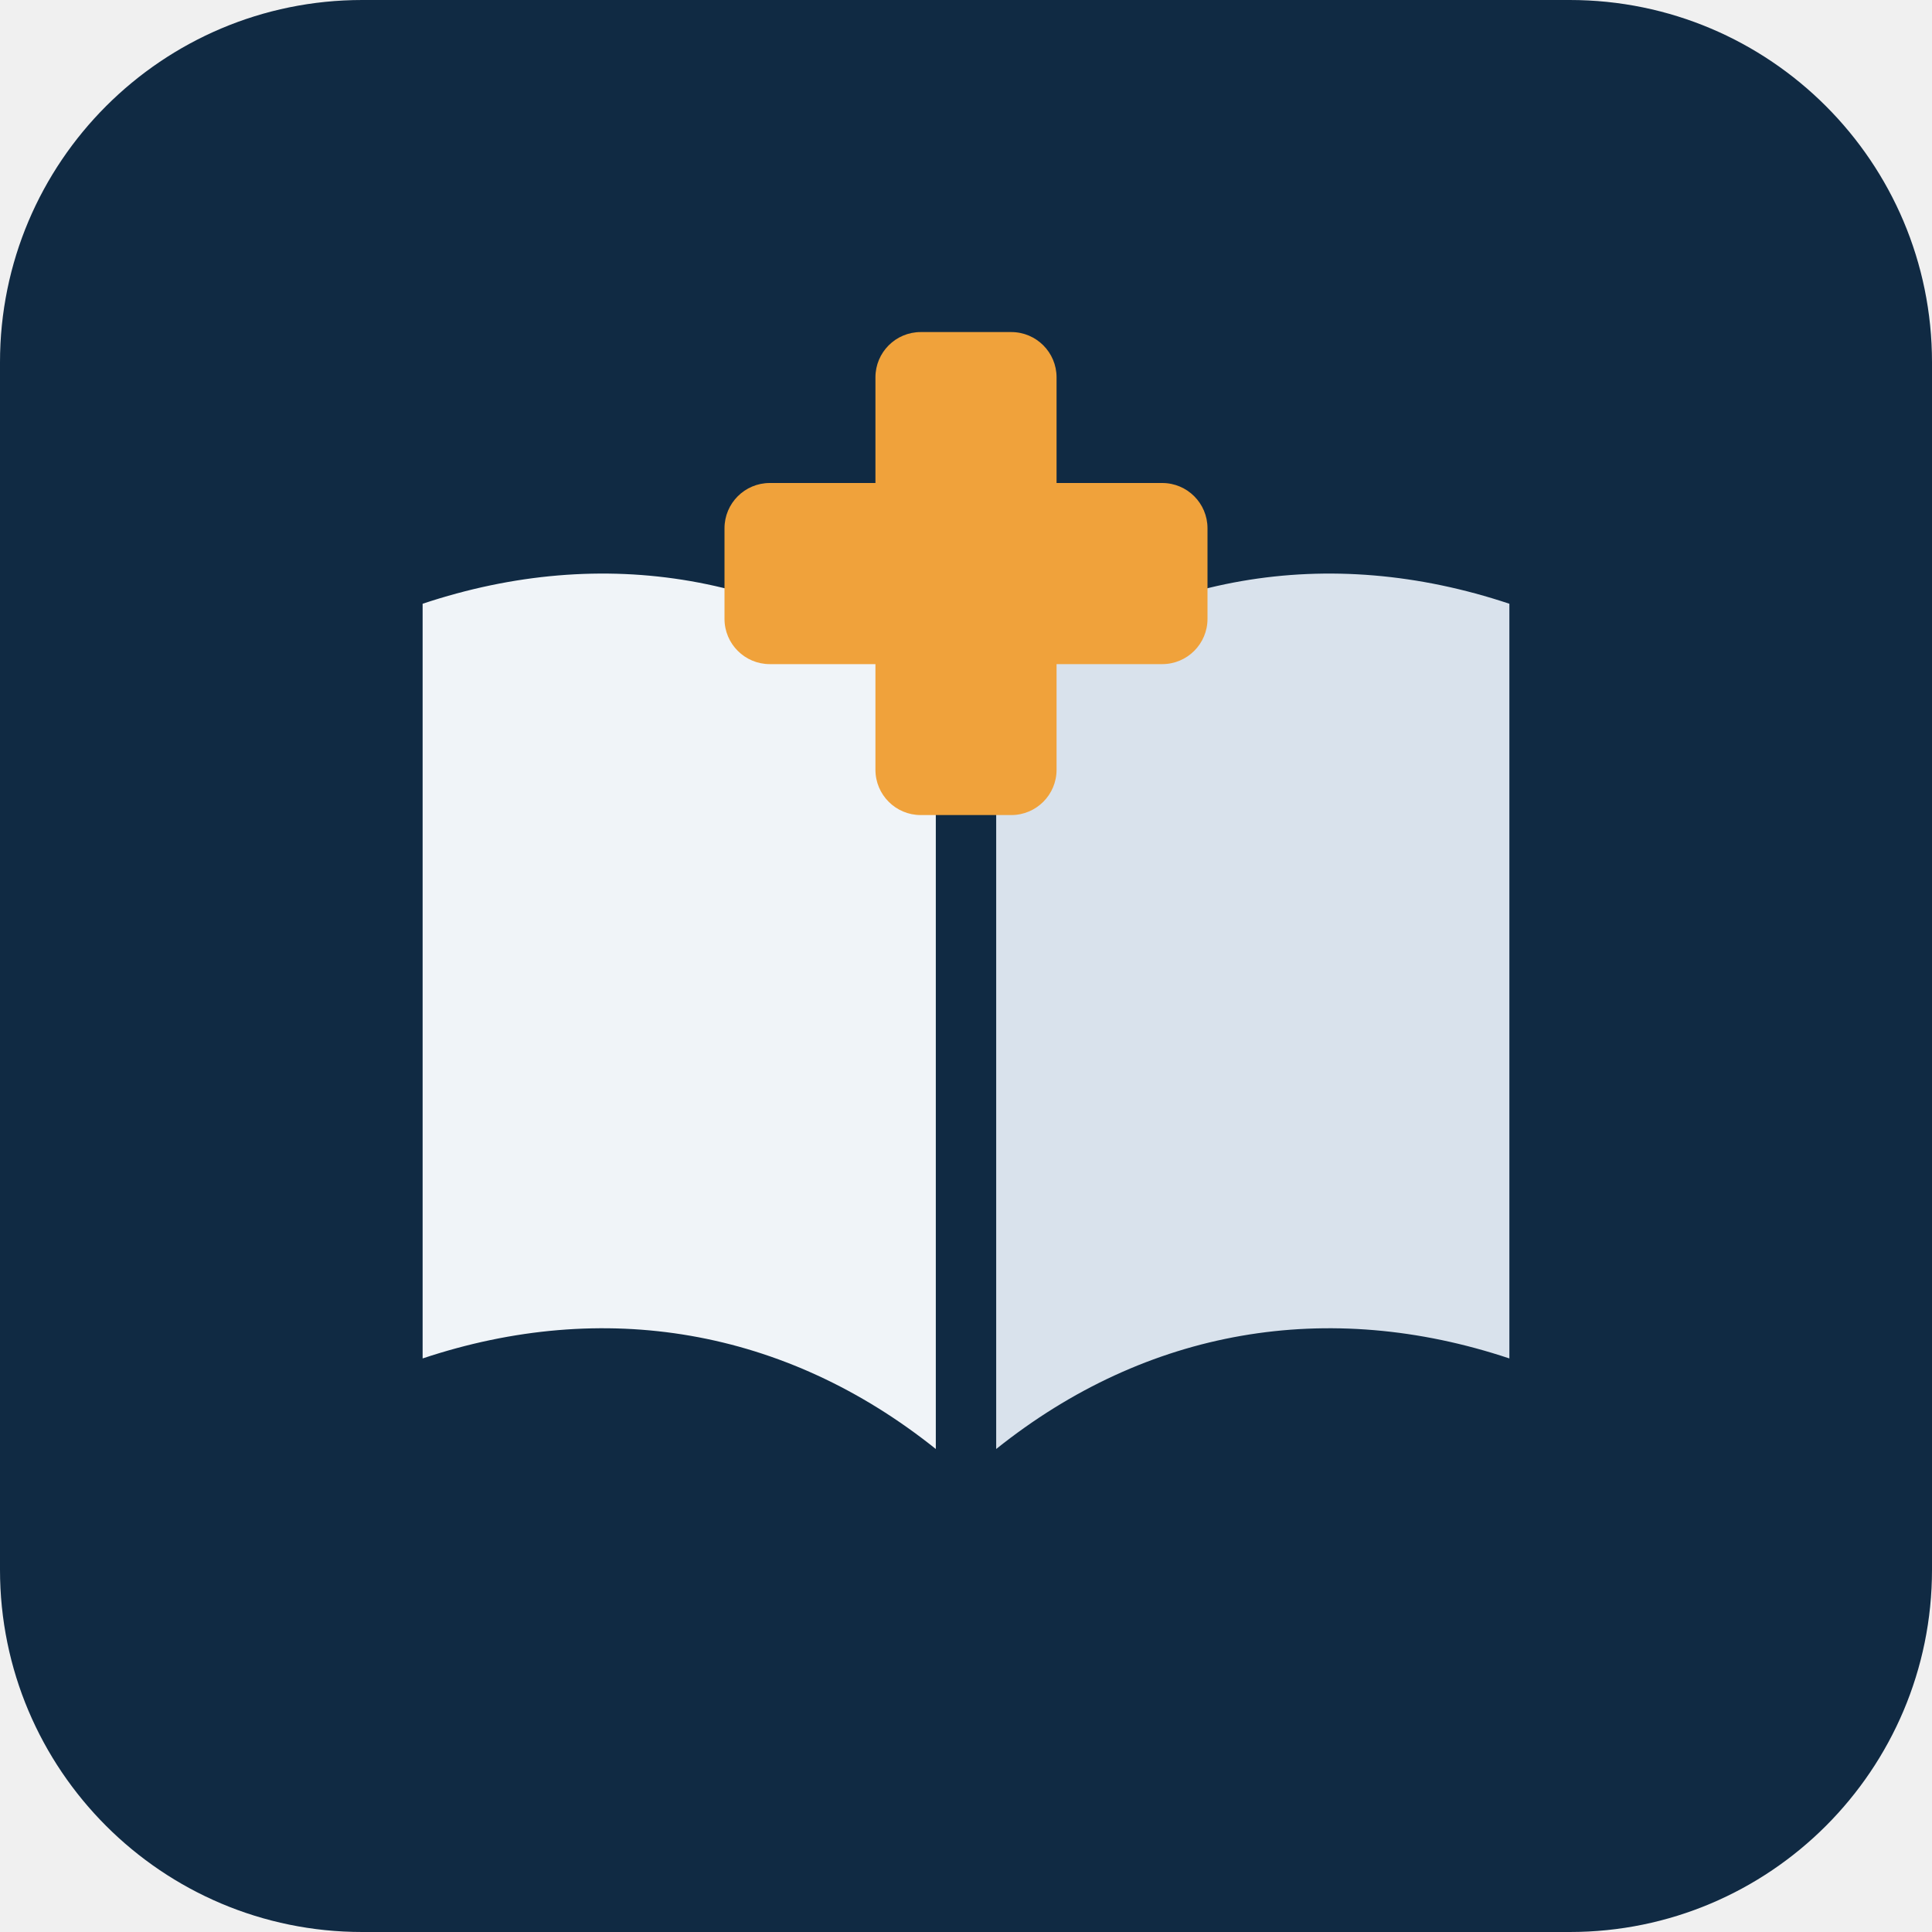
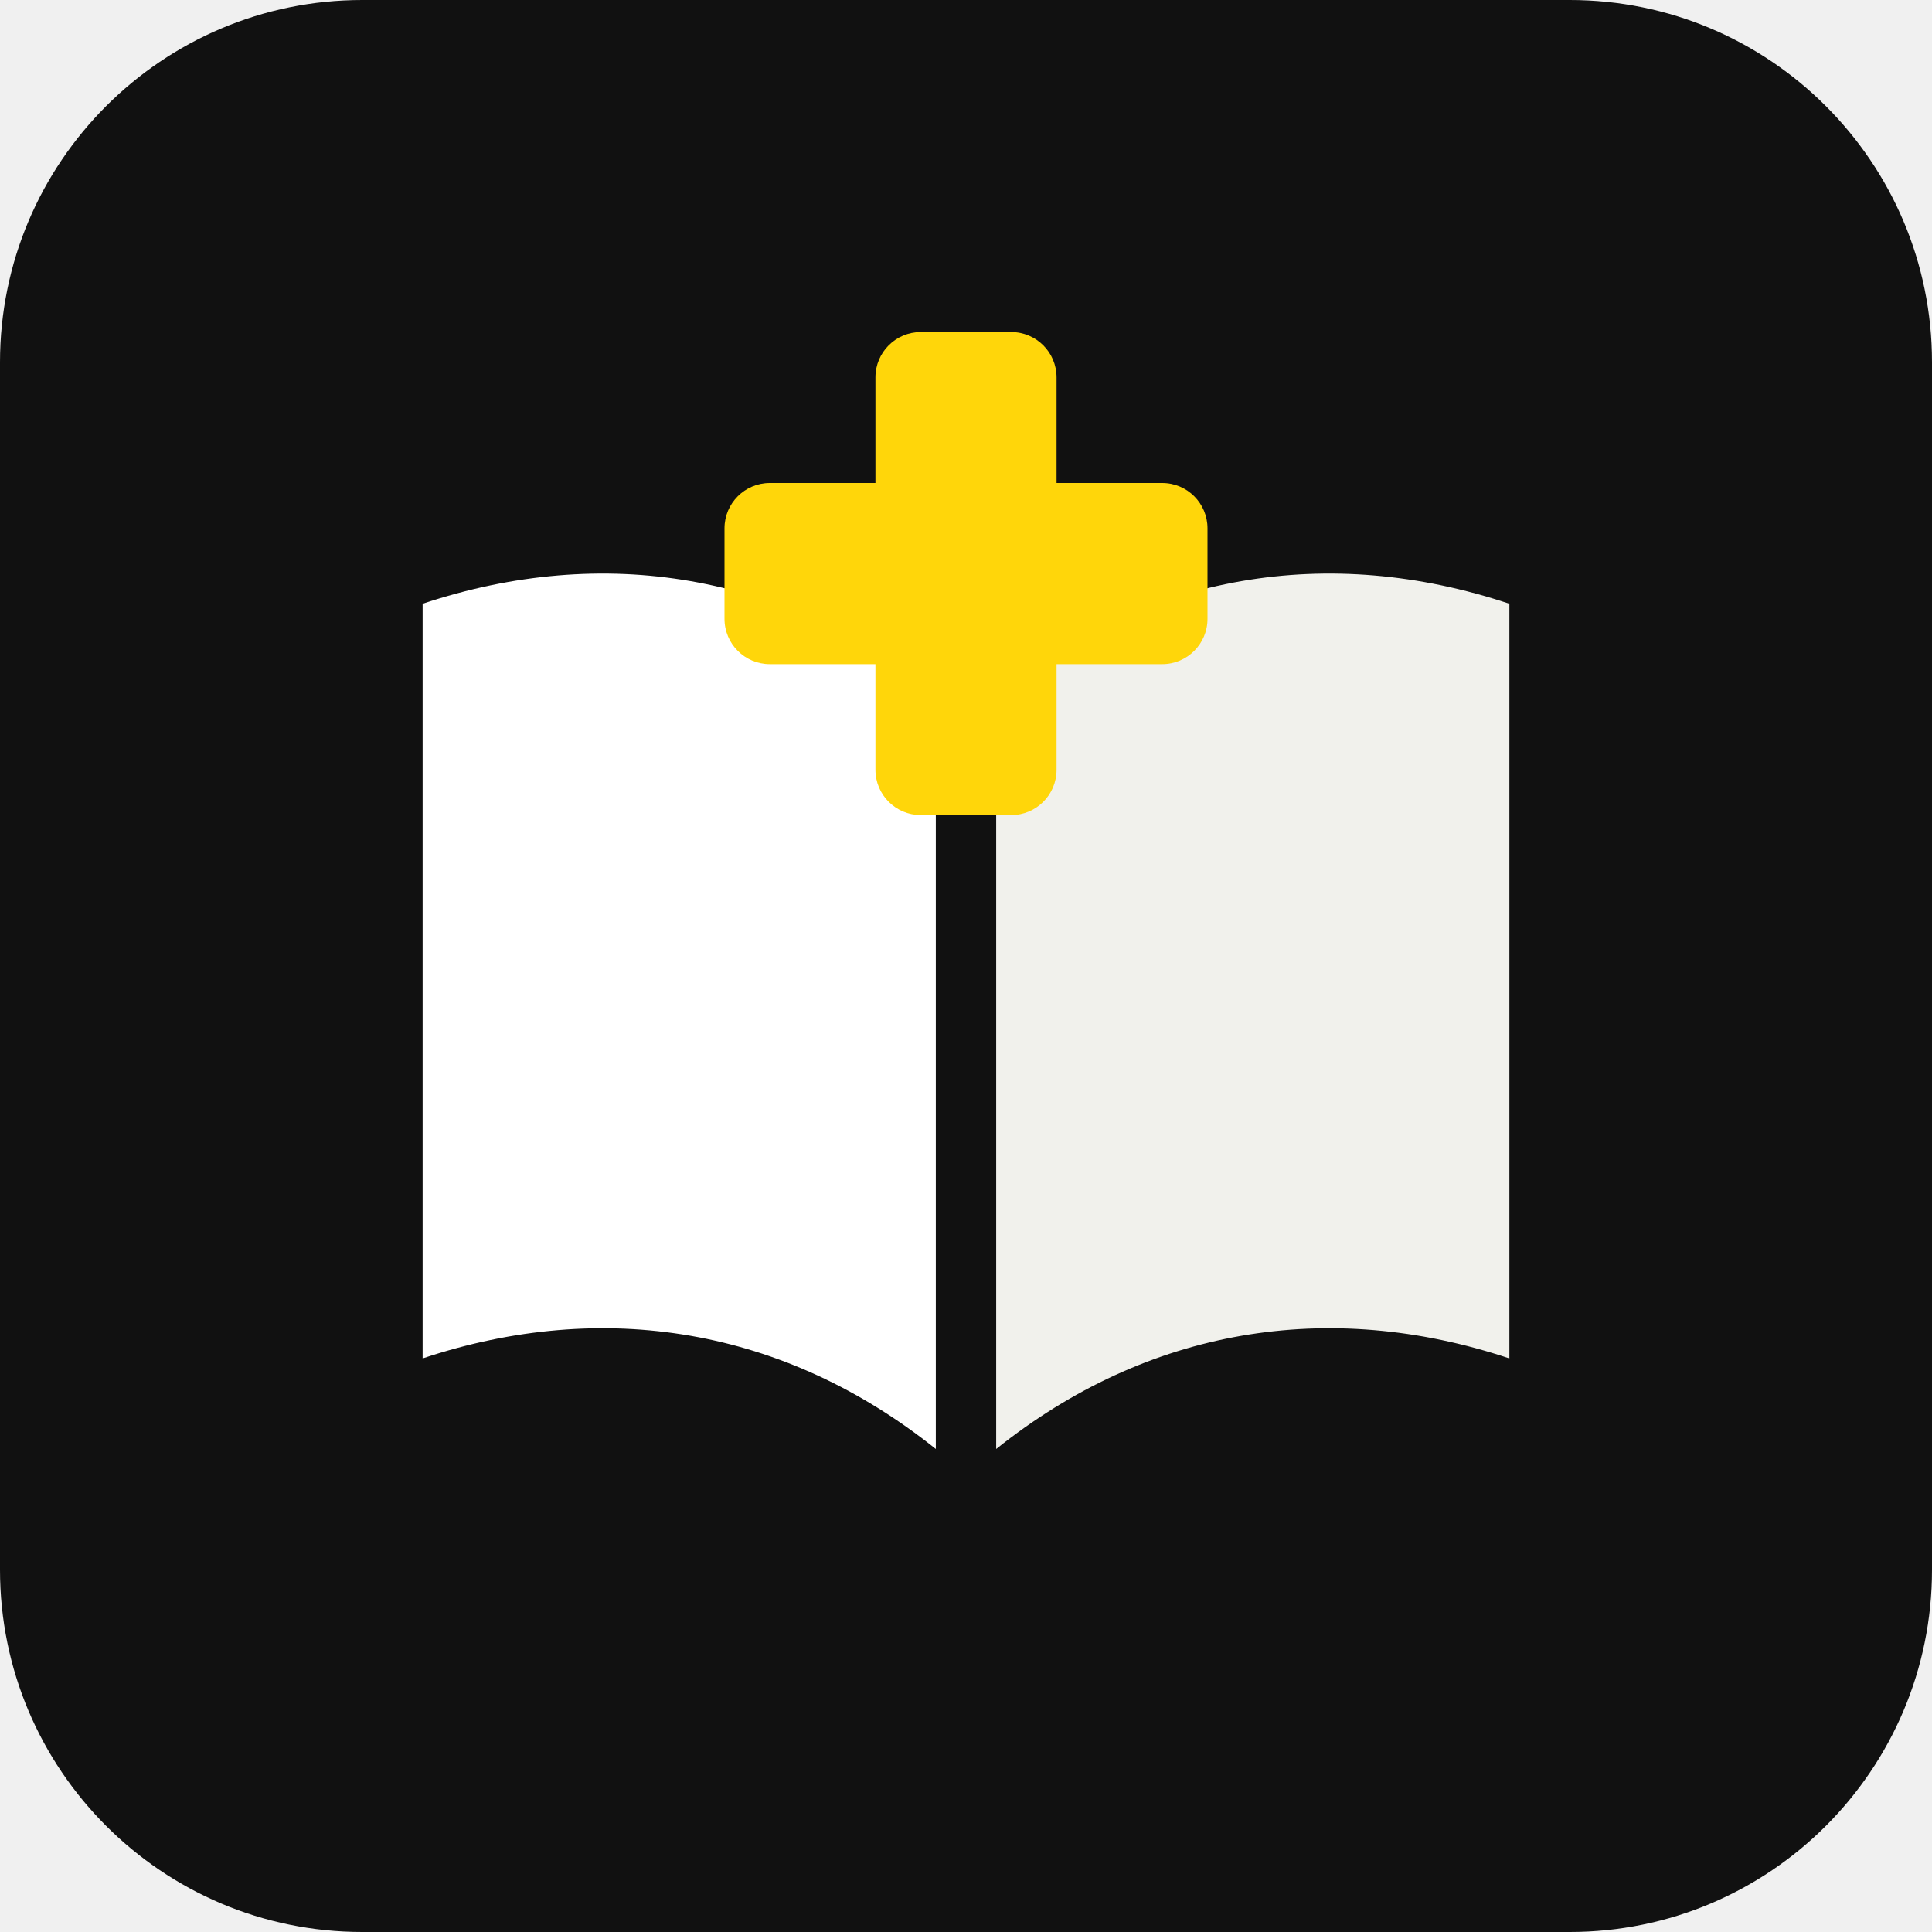
<svg xmlns="http://www.w3.org/2000/svg" viewBox="0 0 64 64">
-   <rect width="64" height="64" rx="12" fill="#102A43" />
-   <path d="M14 20c6-2 12-1 17 3v25c-5-4-11-5-17-3z" fill="#F0F4F8" />
-   <path d="M50 20c-6-2-12-1-17 3v25c5-4 11-5 17-3z" fill="#D9E2EC" />
-   <rect x="29" y="11" width="6" height="16" rx="1.5" fill="#F0A23B" />
-   <rect x="24" y="16" width="16" height="6" rx="1.5" fill="#F0A23B" />
+   <rect width="64" height="64" rx="12" fill="#111111" />
+   <path d="M14 20c6-2 12-1 17 3v25c-5-4-11-5-17-3z" fill="#FFFFFF" />
+   <path d="M50 20c-6-2-12-1-17 3v25c5-4 11-5 17-3z" fill="#F1F1EC" />
+   <rect x="29" y="11" width="6" height="16" rx="1.5" fill="#FFD60A" />
+   <rect x="24" y="16" width="16" height="6" rx="1.5" fill="#FFD60A" />
</svg>
